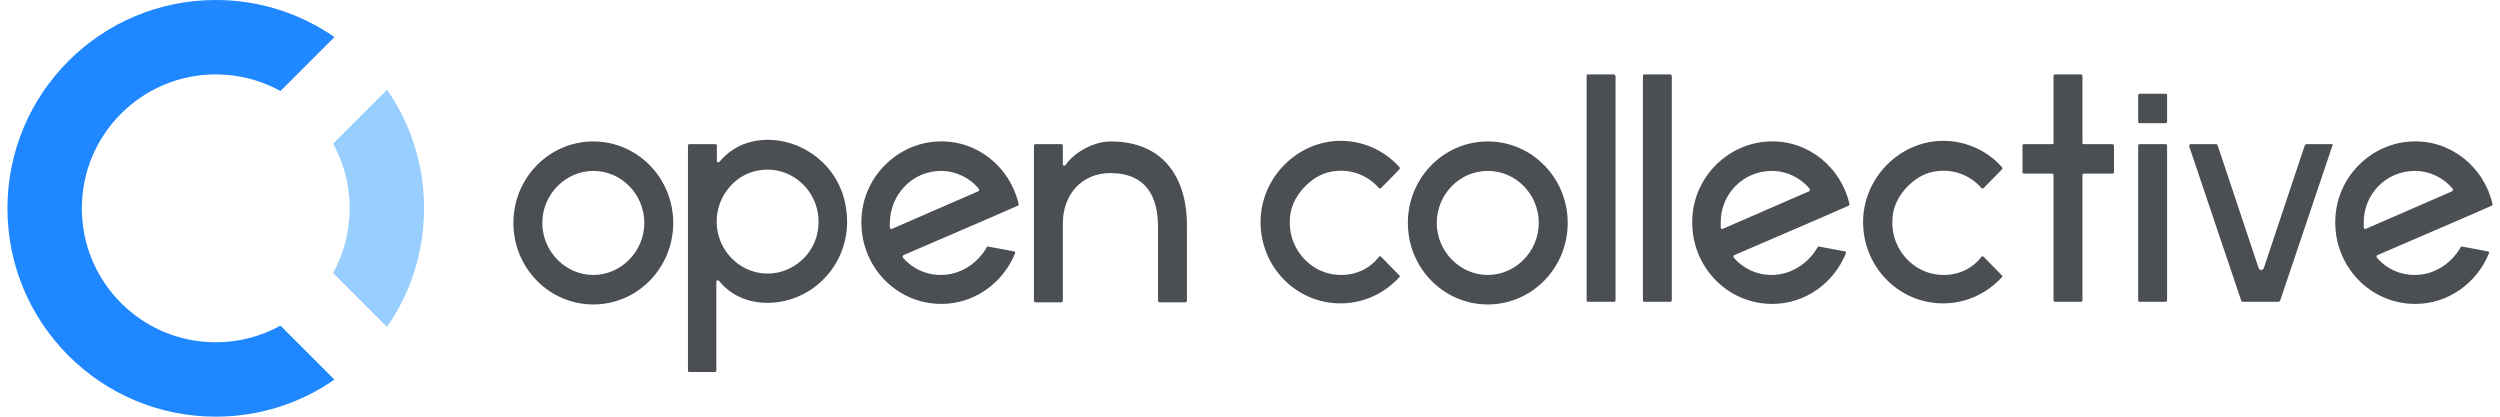
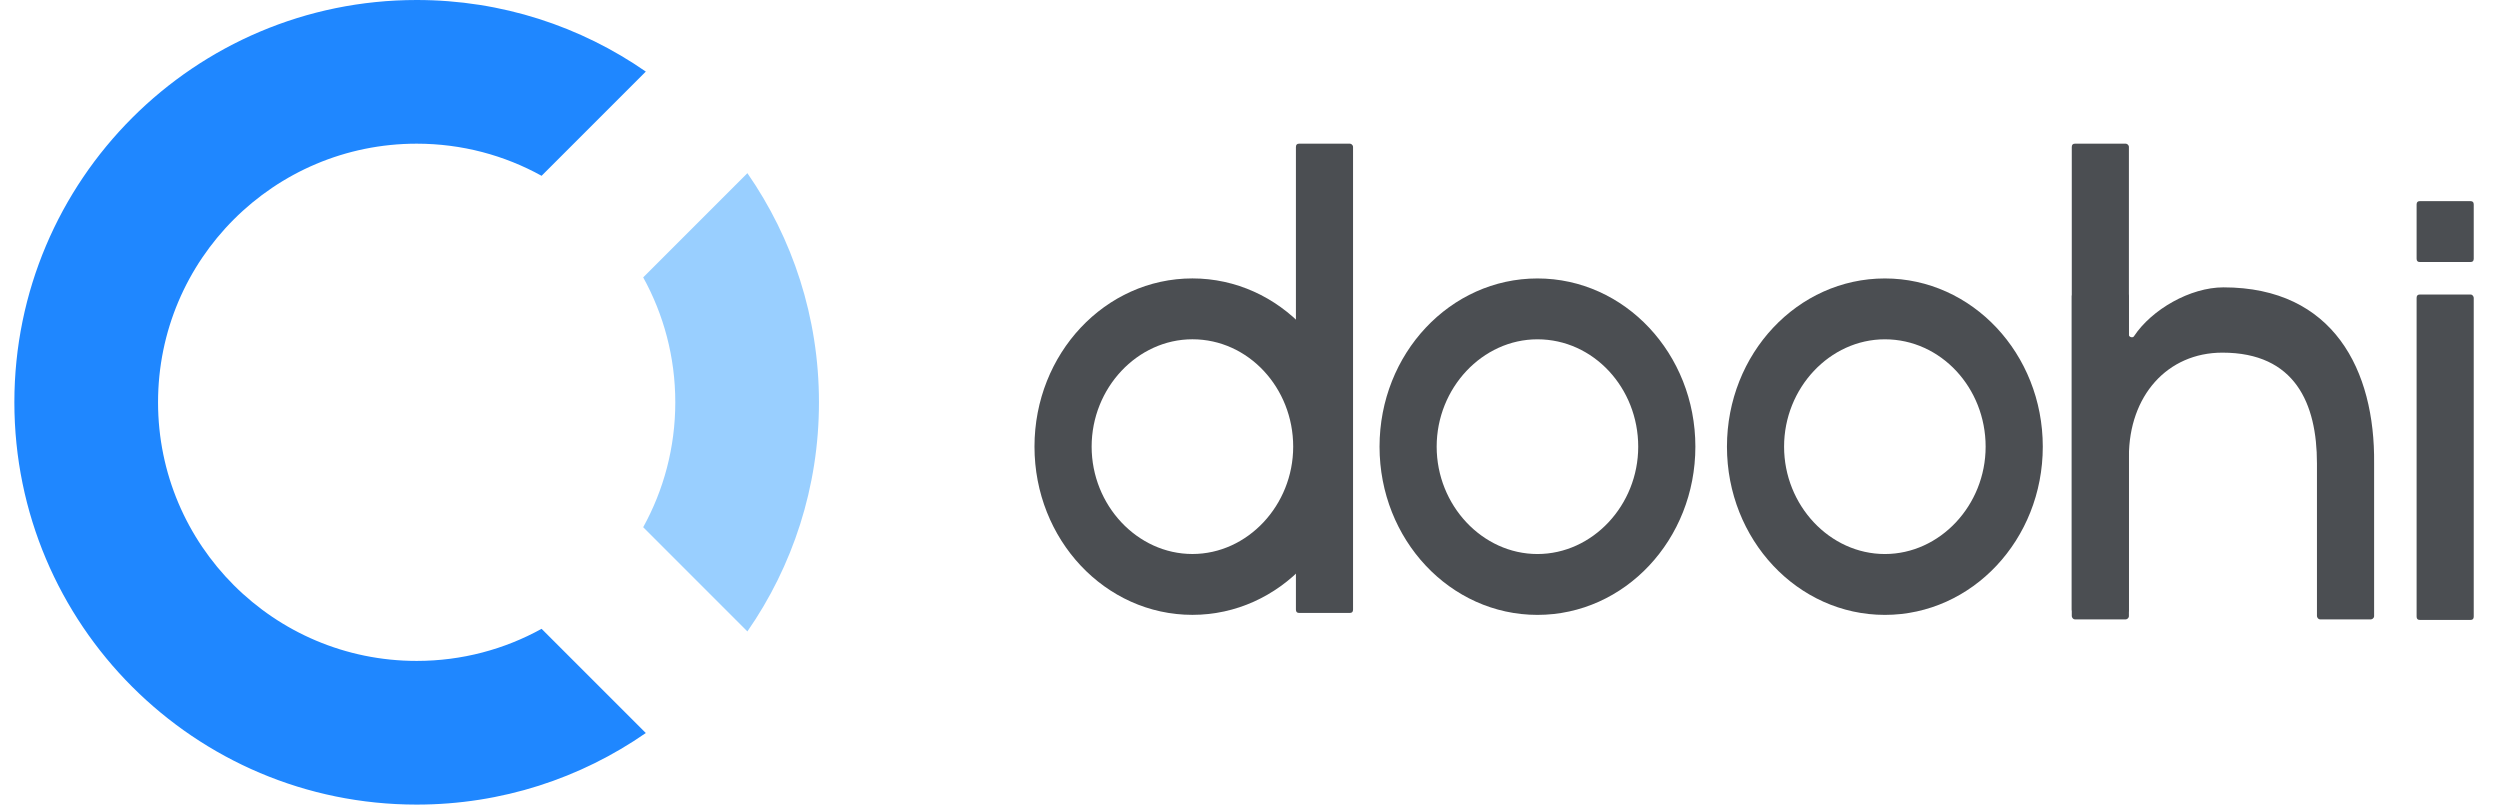
- <svg xmlns="http://www.w3.org/2000/svg" width="168" height="28" viewBox="0 0 168 28" fill="none">
-   <path fill-rule="evenodd" clip-rule="evenodd" d="M106.727 5H108.459C108.494 5 108.529 5.036 108.565 5.108V20.171C108.565 20.243 108.529 20.279 108.459 20.279H106.727C106.657 20.279 106.621 20.243 106.621 20.171V5.108C106.621 5.036 106.657 5 106.727 5ZM140.011 9.685H141.954C141.99 9.685 142.06 9.757 142.06 9.793V11.559C142.06 11.631 142.025 11.667 141.954 11.667H140.011C139.976 11.667 139.94 11.703 139.94 11.739V20.171C139.94 20.243 139.905 20.279 139.834 20.279H138.103C138.032 20.279 137.997 20.243 137.997 20.171V11.739C137.997 11.703 137.962 11.667 137.926 11.667H136.018C135.948 11.667 135.912 11.631 135.912 11.559V9.793C135.912 9.721 135.948 9.685 136.018 9.685H137.926C137.962 9.685 137.997 9.649 137.997 9.613V5.108C137.997 5.036 138.032 5 138.103 5H139.834C139.905 5 139.94 5.036 139.94 5.108V9.613C139.94 9.649 139.976 9.685 140.011 9.685ZM145.523 6.297H143.792C143.721 6.297 143.686 6.333 143.686 6.405V8.171C143.686 8.243 143.721 8.279 143.792 8.279H145.523C145.594 8.279 145.629 8.243 145.629 8.171V6.405C145.629 6.333 145.594 6.297 145.523 6.297ZM159.727 17.324C160.363 18.045 161.246 18.477 162.271 18.477C163.578 18.477 164.709 17.721 165.345 16.64C165.345 16.568 165.415 16.568 165.451 16.568L167.182 16.892C167.253 16.892 167.288 16.964 167.253 17.036C166.44 19.018 164.532 20.423 162.306 20.423C159.232 20.423 156.794 17.829 156.935 14.694C157.041 11.883 159.338 9.613 162.094 9.505C164.709 9.396 166.935 11.234 167.5 13.721C167.5 13.757 167.5 13.793 167.429 13.829L165.698 14.586L159.762 17.144C159.691 17.18 159.691 17.252 159.727 17.324ZM164.815 12.676C164.214 11.955 163.295 11.486 162.271 11.486C160.363 11.486 158.808 13.036 158.843 15.018V15.306C158.843 15.342 158.914 15.414 158.985 15.378C159.055 15.342 164.779 12.856 164.779 12.856C164.85 12.82 164.85 12.748 164.815 12.676ZM156.688 9.685H154.992C154.957 9.685 154.921 9.721 154.886 9.757L152.13 18.009C152.059 18.189 151.847 18.189 151.777 18.009L149.021 9.757C149.021 9.721 148.985 9.685 148.915 9.685H147.219C147.148 9.685 147.113 9.757 147.113 9.829L150.611 20.207C150.611 20.243 150.646 20.279 150.717 20.279H153.119C153.155 20.279 153.19 20.243 153.225 20.207L156.723 9.829C156.794 9.757 156.759 9.685 156.688 9.685ZM143.792 9.685H145.523C145.594 9.685 145.629 9.757 145.629 9.793V20.171C145.629 20.243 145.594 20.279 145.523 20.279H143.792C143.721 20.279 143.686 20.243 143.686 20.171V9.793C143.686 9.721 143.721 9.685 143.792 9.685ZM130.612 18.477C128.492 18.477 126.832 16.532 127.22 14.297C127.432 13.072 128.634 11.811 129.835 11.559C131.142 11.27 132.379 11.739 133.156 12.64C133.192 12.676 133.262 12.676 133.298 12.64L134.534 11.378C134.57 11.342 134.57 11.27 134.534 11.234C133.51 10.081 131.99 9.396 130.33 9.468C127.609 9.613 125.348 11.883 125.206 14.658C125.065 17.793 127.503 20.387 130.577 20.387C132.132 20.387 133.545 19.703 134.534 18.622C134.57 18.586 134.57 18.549 134.534 18.514L133.298 17.252C133.262 17.216 133.192 17.216 133.156 17.252C132.556 18.045 131.637 18.477 130.612 18.477ZM112.239 5H110.508C110.437 5 110.402 5.036 110.402 5.108V20.171C110.402 20.243 110.437 20.279 110.508 20.279H112.239C112.31 20.279 112.345 20.243 112.345 20.171V5.108C112.345 5.036 112.275 5 112.239 5ZM86.729 14.297C86.34 16.532 88.001 18.477 90.121 18.477C91.145 18.477 92.064 18.045 92.665 17.252C92.7 17.216 92.771 17.216 92.806 17.252L94.043 18.514C94.078 18.549 94.078 18.586 94.043 18.622C93.053 19.703 91.64 20.387 90.085 20.387C87.011 20.387 84.573 17.793 84.715 14.658C84.856 11.883 87.117 9.613 89.838 9.468C91.499 9.396 93.018 10.081 94.043 11.234C94.078 11.27 94.078 11.342 94.043 11.378L92.806 12.64C92.771 12.676 92.7 12.676 92.665 12.64C91.887 11.739 90.651 11.27 89.343 11.559C88.142 11.811 86.941 13.072 86.729 14.297ZM74.638 9.505C73.508 9.505 72.2 10.225 71.6 11.09C71.564 11.162 71.423 11.126 71.423 11.054V9.793C71.423 9.757 71.388 9.685 71.317 9.685H69.586C69.55 9.685 69.48 9.721 69.48 9.793V15.018V20.207C69.48 20.243 69.515 20.315 69.586 20.315H71.317C71.352 20.315 71.423 20.279 71.423 20.207V15.018C71.423 13.036 72.73 11.631 74.603 11.631C77.076 11.631 77.818 13.288 77.818 15.234V20.207C77.818 20.243 77.854 20.315 77.924 20.315H79.656C79.691 20.315 79.762 20.279 79.762 20.207V15.234C79.797 12.207 78.384 9.505 74.638 9.505ZM60.682 17.324C61.318 18.045 62.201 18.477 63.226 18.477C64.533 18.477 65.664 17.721 66.3 16.64C66.3 16.568 66.37 16.568 66.406 16.568L68.137 16.892C68.208 16.892 68.243 16.964 68.208 17.036C67.395 19.018 65.487 20.423 63.261 20.423C60.187 20.423 57.749 17.829 57.891 14.694C57.996 11.883 60.293 9.613 63.049 9.505C65.664 9.396 67.89 11.234 68.455 13.721C68.455 13.757 68.455 13.793 68.384 13.829L66.653 14.586L60.717 17.144C60.646 17.18 60.646 17.252 60.682 17.324ZM119.058 18.477C118.034 18.477 117.15 18.045 116.514 17.324C116.479 17.252 116.479 17.18 116.55 17.144L122.486 14.586L124.217 13.829C124.288 13.793 124.288 13.757 124.288 13.721C123.722 11.234 121.496 9.396 118.882 9.505C116.126 9.613 113.829 11.883 113.723 14.694C113.582 17.829 116.02 20.423 119.094 20.423C121.32 20.423 123.228 19.018 124.04 17.036C124.076 16.964 124.04 16.892 123.97 16.892L122.238 16.568C122.203 16.568 122.132 16.568 122.132 16.64C121.496 17.721 120.33 18.477 119.058 18.477ZM119.058 11.486C120.083 11.486 121.002 11.955 121.602 12.676C121.638 12.748 121.638 12.82 121.567 12.856C121.567 12.856 115.843 15.342 115.772 15.378C115.702 15.414 115.631 15.342 115.631 15.306V15.018C115.596 13.036 117.15 11.486 119.058 11.486ZM94.608 14.982C94.608 11.955 97.011 9.505 99.979 9.505C102.947 9.505 105.349 11.955 105.349 14.982C105.349 18.009 102.947 20.459 99.979 20.459C97.011 20.459 94.608 18.009 94.608 14.982ZM99.979 11.486C101.887 11.486 103.406 13.072 103.406 14.982C103.406 16.892 101.851 18.477 99.979 18.477C98.106 18.477 96.551 16.892 96.551 14.982C96.551 13.072 98.071 11.486 99.979 11.486ZM63.226 11.486C64.25 11.486 65.169 11.955 65.77 12.676C65.805 12.748 65.805 12.82 65.734 12.856C65.734 12.856 60.01 15.342 59.94 15.378C59.869 15.414 59.798 15.342 59.798 15.306V15.018C59.798 13.036 61.353 11.486 63.226 11.486ZM48.35 10.874C49.093 9.973 50.153 9.432 51.495 9.396C54.075 9.36 56.407 11.234 56.831 13.865C57.467 17.324 54.852 20.351 51.566 20.351C50.153 20.351 49.057 19.775 48.315 18.874C48.245 18.802 48.139 18.838 48.139 18.946V24.892C48.139 24.964 48.103 25 48.032 25H46.337C46.266 25 46.231 24.964 46.231 24.892V9.793C46.231 9.721 46.266 9.685 46.337 9.685H48.068C48.139 9.685 48.174 9.721 48.174 9.793V10.802C48.174 10.91 48.28 10.946 48.35 10.874ZM48.209 14.297C47.821 16.676 49.834 18.73 52.166 18.333C53.58 18.081 54.746 16.928 54.958 15.486C55.346 13.108 53.333 11.054 51.001 11.45C49.587 11.667 48.456 12.856 48.209 14.297ZM39.871 9.505C36.903 9.505 34.5 11.955 34.5 14.982C34.5 18.009 36.903 20.459 39.871 20.459C42.839 20.459 45.241 18.009 45.241 14.982C45.241 11.955 42.839 9.505 39.871 9.505ZM39.871 11.486C41.779 11.486 43.298 13.072 43.298 14.982C43.298 16.892 41.743 18.477 39.871 18.477C37.998 18.477 36.443 16.892 36.443 14.982C36.443 13.072 37.998 11.486 39.871 11.486Z" fill="#4B4E52" />
+ <svg xmlns="http://www.w3.org/2000/svg" width="87" height="28" viewBox="0 0 87 28" fill="none">
  <path fill-rule="evenodd" clip-rule="evenodd" d="M26.009 6.026C27.58 8.289 28.5 11.037 28.5 14C28.5 16.963 27.58 19.711 26.009 21.974L22.383 18.347C23.095 17.058 23.5 15.576 23.5 14C23.5 12.424 23.095 10.942 22.383 9.653L26.009 6.026Z" fill="#99CFFF" />
  <path fill-rule="evenodd" clip-rule="evenodd" d="M22.474 2.491L18.847 6.118C17.558 5.405 16.076 5 14.5 5C9.53 5 5.5 9.03 5.5 14C5.5 18.971 9.53 23 14.5 23C16.076 23 17.558 22.595 18.847 21.883L22.474 25.509C20.211 27.08 17.463 28 14.5 28C6.768 28 0.5 21.732 0.5 14C0.5 6.268 6.768 0 14.5 0C17.463 0 20.211 0.921 22.474 2.491Z" fill="#1F87FF" />
+   <path d="M84.206 7H85.978C86.05 7 86.086 7.039 86.086 7.116V9.003C86.086 9.08 86.05 9.118 85.978 9.118H84.206C84.134 9.118 84.098 9.08 84.098 9.003V7.116C84.098 7.039 84.134 7 84.206 7Z" fill="#4B4E52" />
+   <path d="M84.206 10.25H85.978C86.05 10.25 86.086 10.327 86.086 10.366V21.457C86.086 21.535 86.05 21.573 85.978 21.573H84.206C84.134 21.573 84.098 21.535 84.098 21.457V10.366C84.098 10.289 84.134 10.25 84.206 10.25Z" fill="#4B4E52" />
+   <path d="M45.206 5H46.978C47.014 5 47.086 5.039 47.086 5.116V21.214C47.086 21.291 47.05 21.33 46.978 21.33H45.206C45.134 21.33 45.098 21.291 45.098 21.214V5.116C45.098 5.039 45.134 5 45.206 5Z" fill="#4B4E52" />
+   <path d="M72.206 5H73.978C74.014 5 74.086 5.039 74.086 5.116V21.214C74.086 21.291 74.05 21.33 73.978 21.33H72.206C72.134 21.33 72.098 21.291 72.098 21.214V5.116C72.098 5.039 72.134 5 72.206 5Z" fill="#4B4E52" />
+   <path d="M77.376 10C76.219 10 74.882 10.77 74.267 11.695C74.231 11.772 74.086 11.733 74.086 11.656V10.308C74.086 10.27 74.05 10.193 73.978 10.193H72.206C72.17 10.193 72.098 10.231 72.098 10.308V21.439C72.098 21.477 72.134 21.554 72.206 21.554H73.978C74.014 21.554 74.086 21.515 74.086 21.439V15.893C74.086 13.774 75.424 12.272 77.34 12.272C79.871 12.272 80.63 14.044 80.63 16.124V21.439C80.63 21.477 80.667 21.554 80.739 21.554H82.511C82.547 21.554 82.619 21.515 82.619 21.439V16.124C82.655 12.889 81.209 10 77.376 10Z" fill="#4B4E52" />
+   <path fill-rule="evenodd" clip-rule="evenodd" d="M41.496 9.689C38.459 9.689 36 12.308 36 15.543C36 18.778 38.459 21.397 41.496 21.397C44.533 21.397 46.991 18.778 46.991 15.543C46.991 12.308 44.533 9.689 41.496 9.689ZM41.496 11.807C43.448 11.807 45.003 13.502 45.003 15.543C45.003 17.584 43.412 19.279 41.496 19.279C39.579 19.279 37.989 17.584 37.989 15.543C37.989 13.502 39.579 11.807 41.496 11.807Z" fill="#4B4E52" />
+   <path fill-rule="evenodd" clip-rule="evenodd" d="M53.503 9.69C50.466 9.69 48.008 12.309 48.008 15.544C48.008 18.779 50.466 21.398 53.503 21.398C56.54 21.398 58.999 18.779 58.999 15.544C58.999 12.309 56.54 9.69 53.503 9.69ZM53.503 11.808C55.456 11.808 57.01 13.503 57.01 15.544C57.01 17.585 55.419 19.28 53.503 19.28C51.587 19.28 49.996 17.585 49.996 15.544C49.996 13.503 51.587 11.808 53.503 11.808Z" fill="#4B4E52" />
+   <path fill-rule="evenodd" clip-rule="evenodd" d="M65.593 9.69C62.556 9.69 60.098 12.309 60.098 15.544C60.098 18.779 62.556 21.398 65.593 21.398C68.63 21.398 71.089 18.779 71.089 15.544C71.089 12.309 68.63 9.69 65.593 9.69ZM65.593 11.808C67.546 11.808 69.1 13.503 69.1 15.544C69.1 17.585 67.51 19.28 65.593 19.28C63.677 19.28 62.086 17.585 62.086 15.544C62.086 13.503 63.677 11.808 65.593 11.808Z" fill="#4B4E52" />
</svg>
